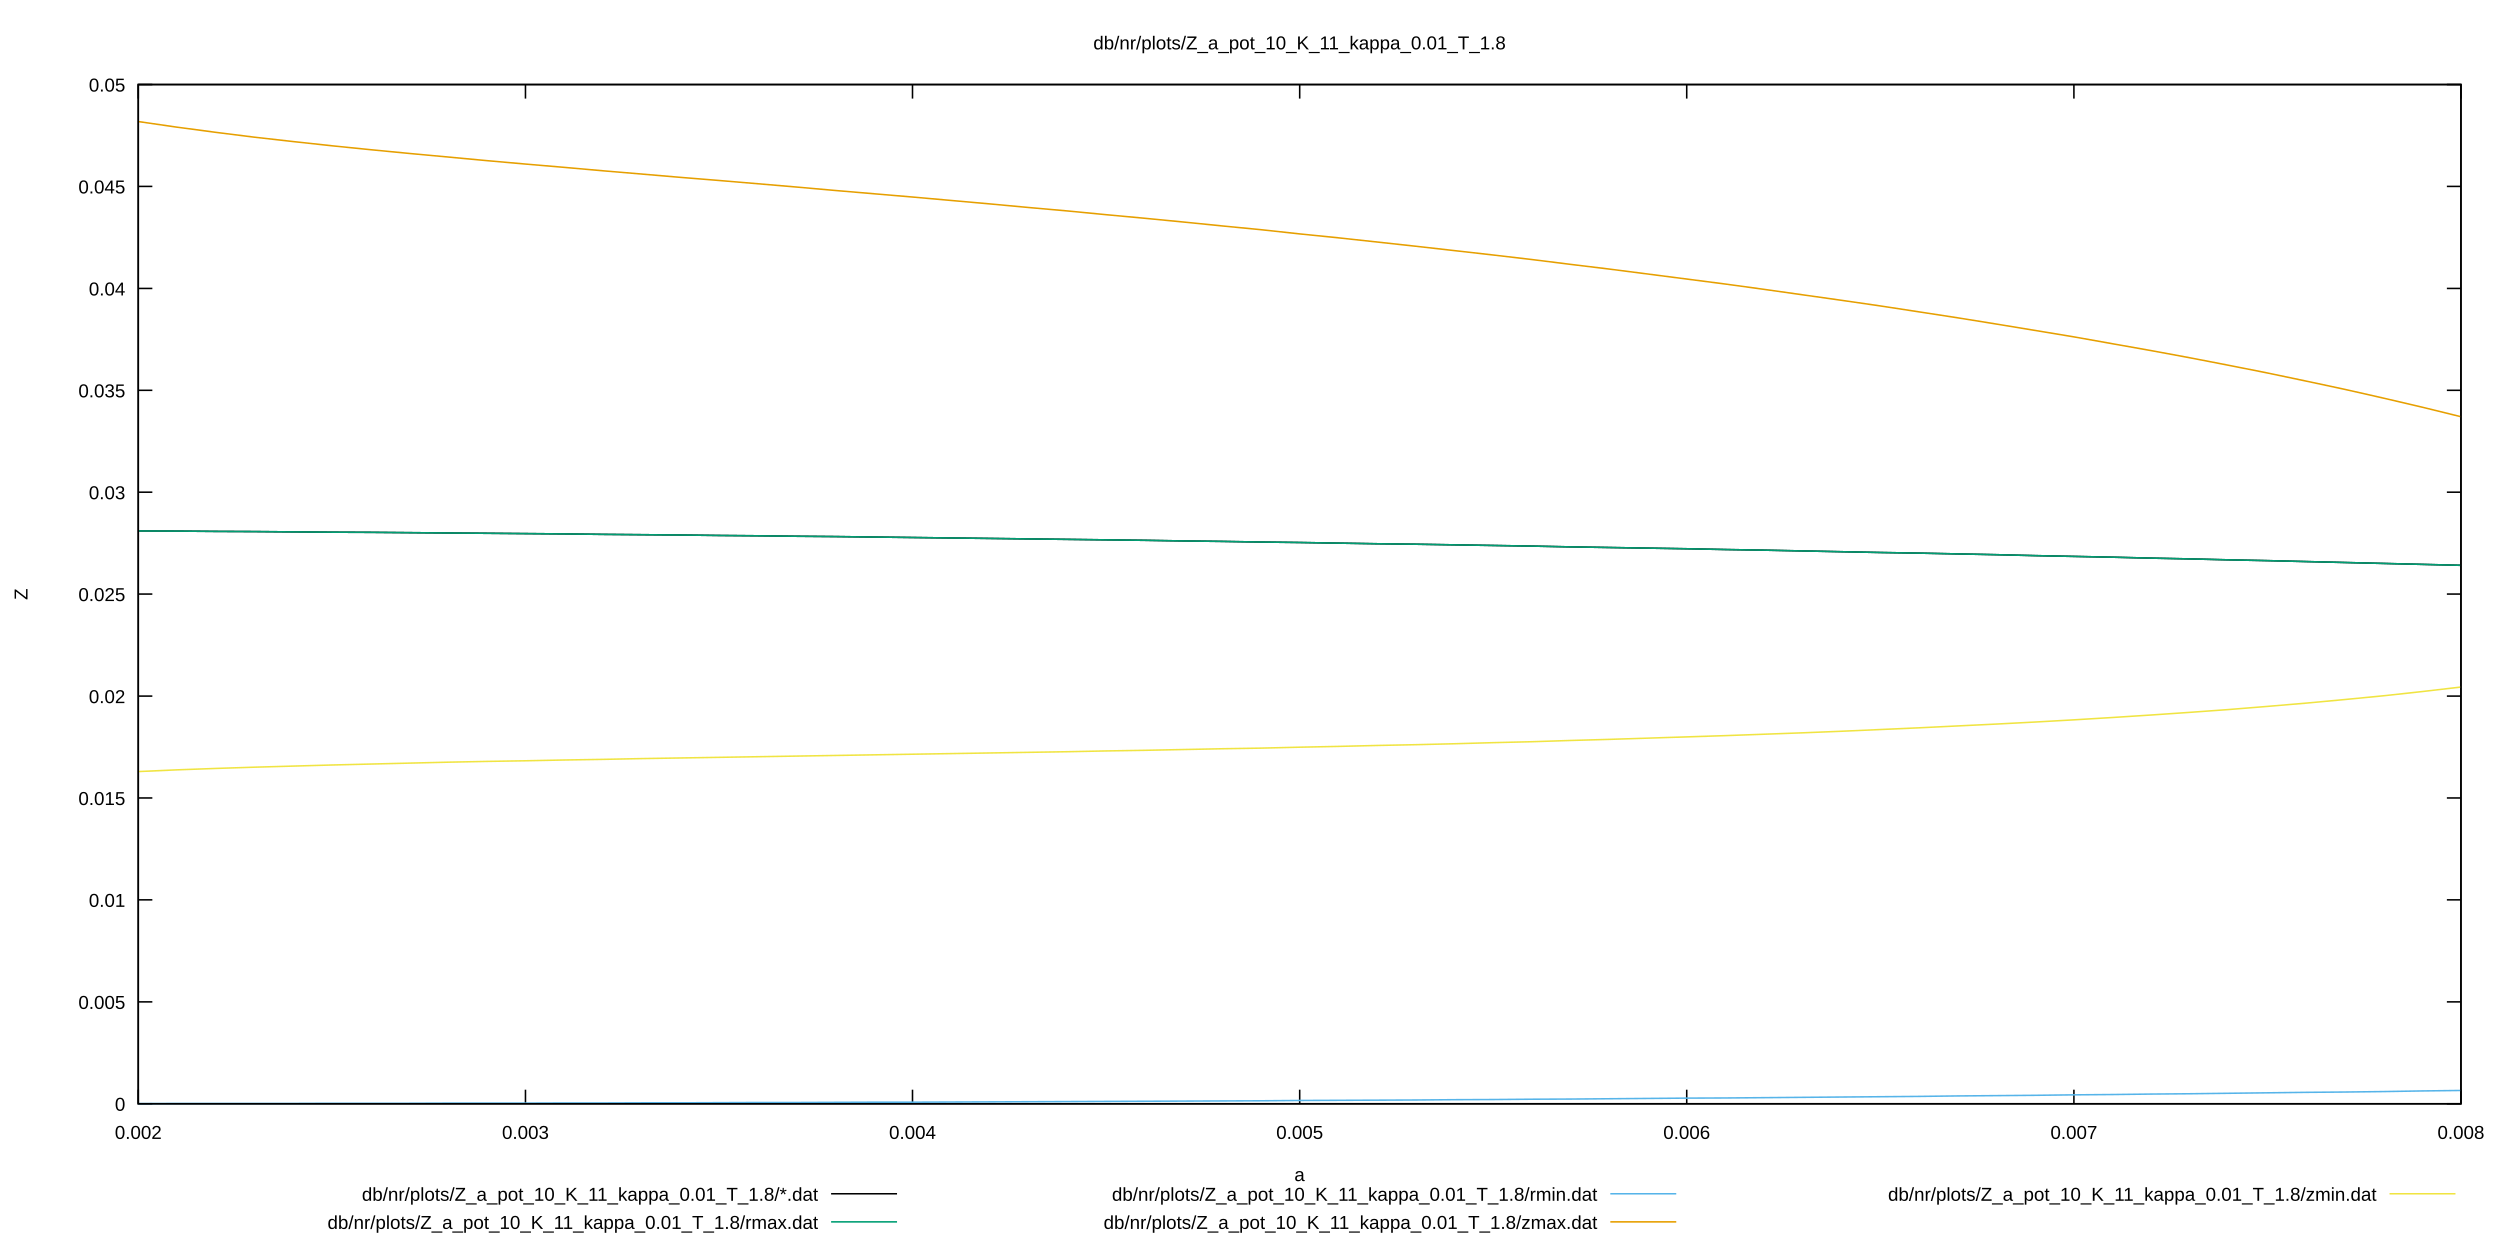
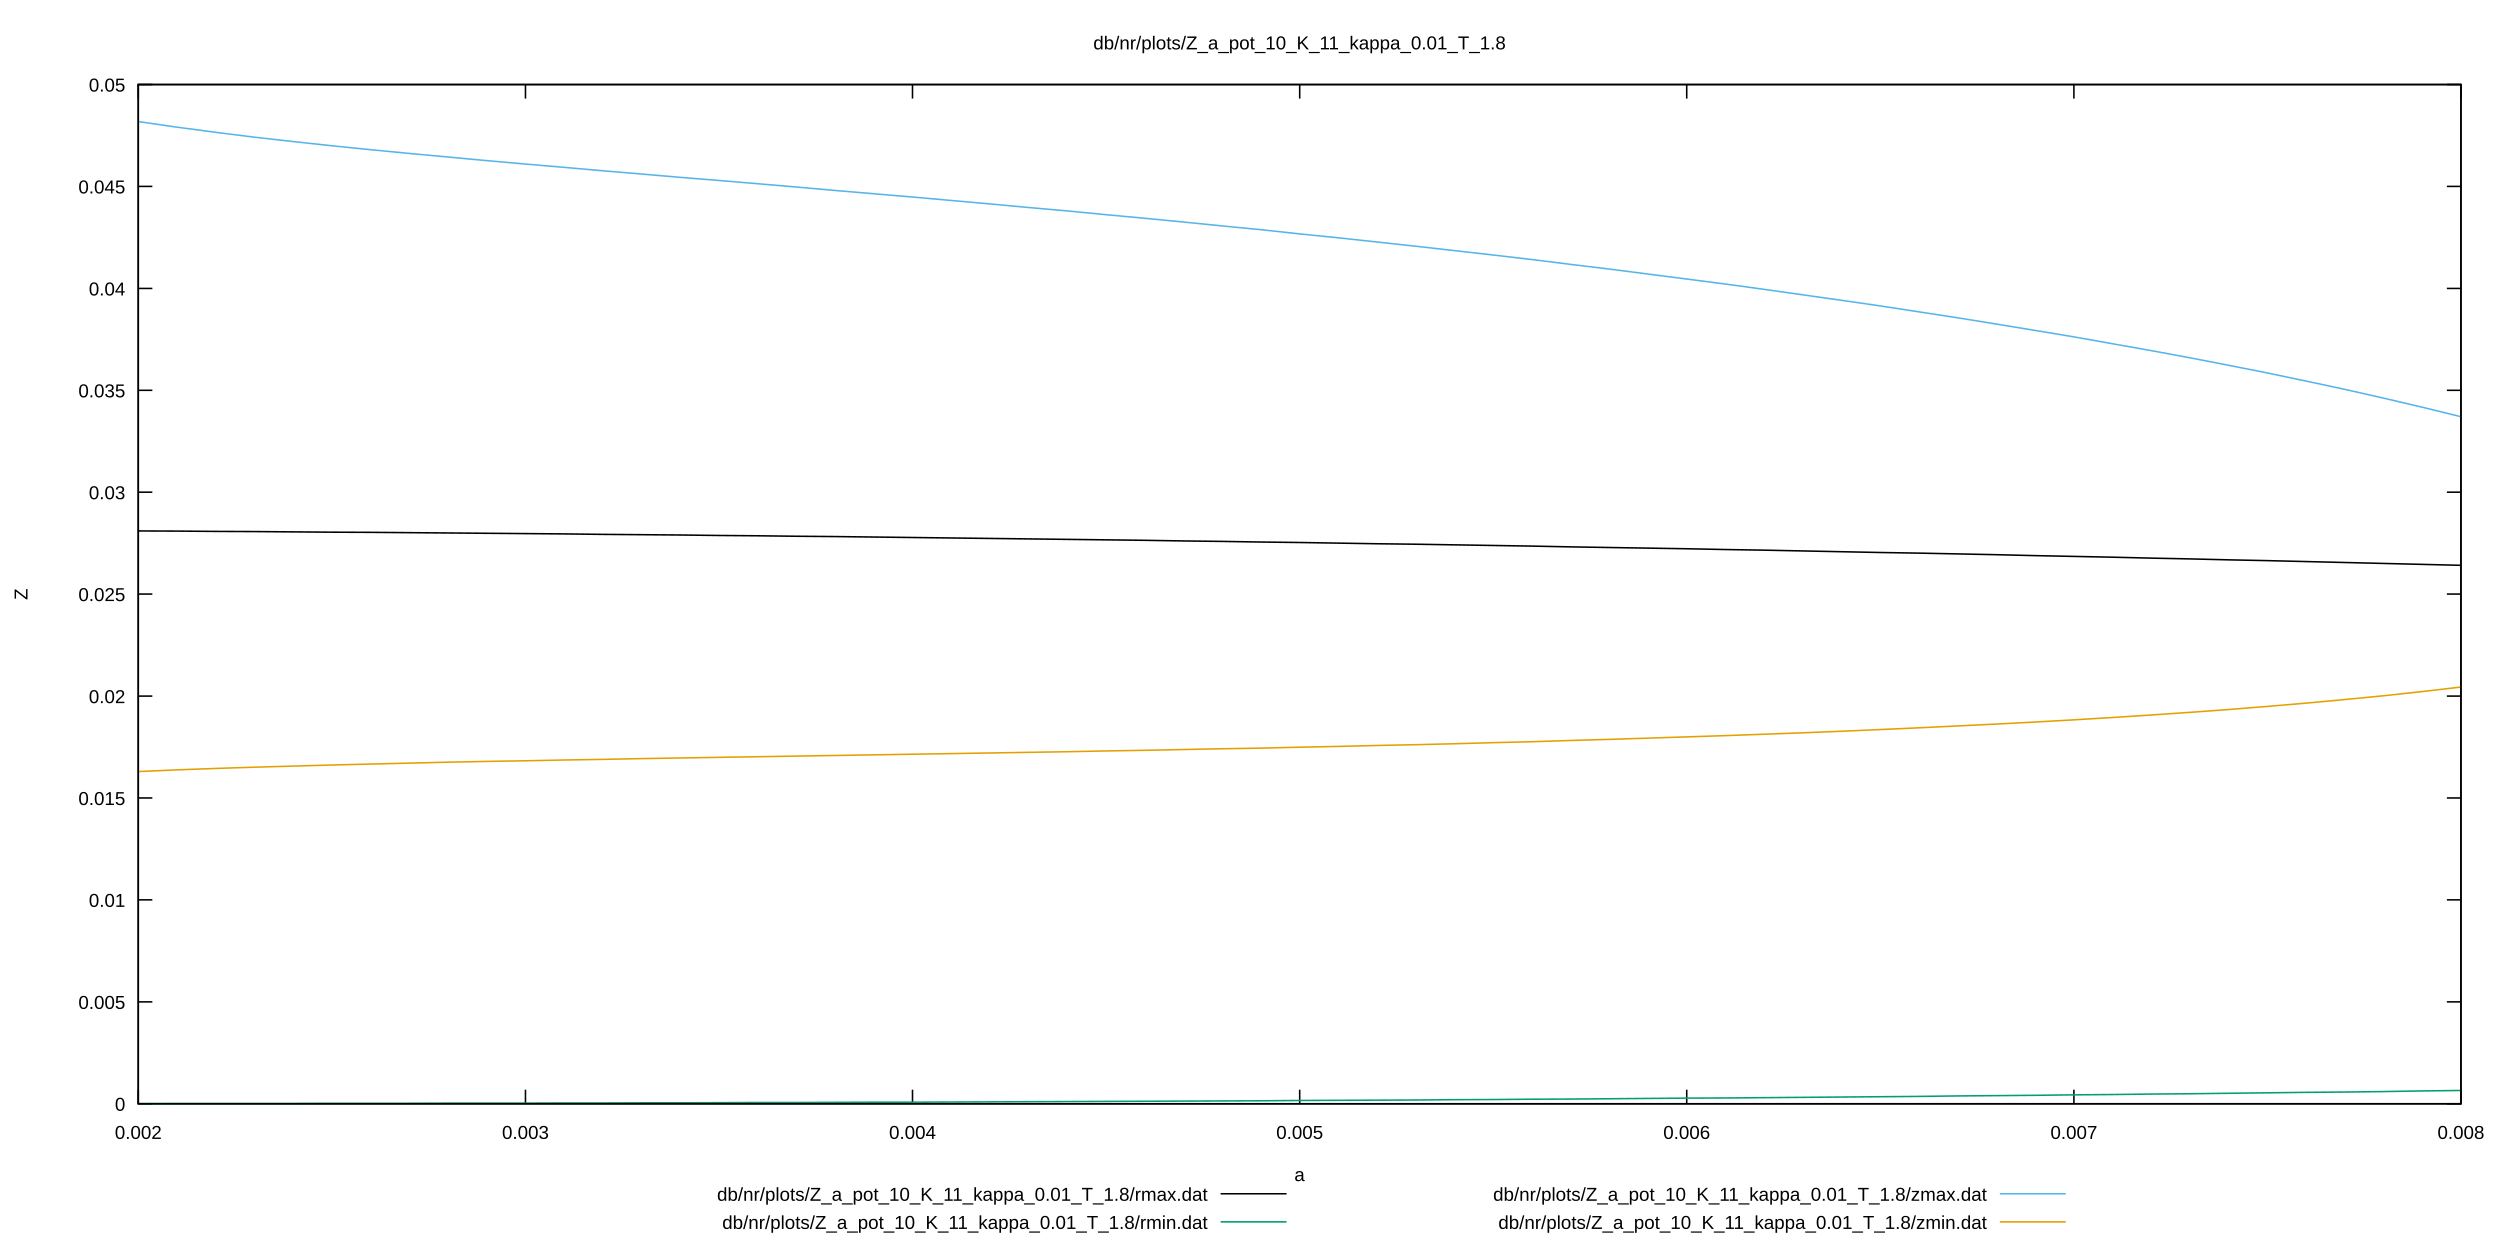
<svg xmlns="http://www.w3.org/2000/svg" xmlns:xlink="http://www.w3.org/1999/xlink" width="1600" height="800" viewBox="0 0 1600 800">
  <g id="gnuplot_canvas">
    <rect x="0" y="0" width="1600" height="800" fill="none" />
    <defs>
      <circle id="gpDot" r="0.5" stroke-width="0.5" />
      <path id="gpPt0" stroke-width="0.222" stroke="currentColor" d="M-1,0 h2 M0,-1 v2" />
      <path id="gpPt1" stroke-width="0.222" stroke="currentColor" d="M-1,-1 L1,1 M1,-1 L-1,1" />
      <path id="gpPt2" stroke-width="0.222" stroke="currentColor" d="M-1,0 L1,0 M0,-1 L0,1 M-1,-1 L1,1 M-1,1 L1,-1" />
      <rect id="gpPt3" stroke-width="0.222" stroke="currentColor" x="-1" y="-1" width="2" height="2" />
      <rect id="gpPt4" stroke-width="0.222" stroke="currentColor" fill="currentColor" x="-1" y="-1" width="2" height="2" />
      <circle id="gpPt5" stroke-width="0.222" stroke="currentColor" cx="0" cy="0" r="1" />
      <use xlink:href="#gpPt5" id="gpPt6" fill="currentColor" stroke="none" />
      <path id="gpPt7" stroke-width="0.222" stroke="currentColor" d="M0,-1.33 L-1.33,0.67 L1.33,0.67 z" />
      <use xlink:href="#gpPt7" id="gpPt8" fill="currentColor" stroke="none" />
      <use xlink:href="#gpPt7" id="gpPt9" stroke="currentColor" transform="rotate(180)" />
      <use xlink:href="#gpPt9" id="gpPt10" fill="currentColor" stroke="none" />
      <use xlink:href="#gpPt3" id="gpPt11" stroke="currentColor" transform="rotate(45)" />
      <use xlink:href="#gpPt11" id="gpPt12" fill="currentColor" stroke="none" />
      <path id="gpPt13" stroke-width="0.222" stroke="currentColor" d="M0,1.330 L1.265,0.411 L0.782,-1.067 L-0.782,-1.076 L-1.265,0.411 z" />
      <use xlink:href="#gpPt13" id="gpPt14" fill="currentColor" stroke="none" />
      <filter id="textbox" filterUnits="objectBoundingBox" x="0" y="0" height="1" width="1">
        <feFlood flood-color="white" flood-opacity="1" result="bgnd" />
        <feComposite in="SourceGraphic" in2="bgnd" operator="atop" />
      </filter>
      <filter id="greybox" filterUnits="objectBoundingBox" x="0" y="0" height="1" width="1">
        <feFlood flood-color="lightgrey" flood-opacity="1" result="grey" />
        <feComposite in="SourceGraphic" in2="grey" operator="atop" />
      </filter>
    </defs>
    <g fill="none" color="white" stroke="currentColor" stroke-width="1.00" stroke-linecap="butt" stroke-linejoin="miter">
</g>
    <g fill="none" color="black" stroke="currentColor" stroke-width="1.00" stroke-linecap="butt" stroke-linejoin="miter">
      <path stroke="black" d="M88.5,706.4 L97.5,706.4 M1575.0,706.4 L1566.0,706.4  " />
      <g transform="translate(80.2,710.9)" stroke="none" fill="black" font-family="Arial" font-size="12.00" text-anchor="end">
        <text>
          <tspan font-family="Arial"> 0</tspan>
        </text>
      </g>
    </g>
    <g fill="none" color="black" stroke="currentColor" stroke-width="1.00" stroke-linecap="butt" stroke-linejoin="miter">
      <path stroke="black" d="M88.5,641.2 L97.5,641.2 M1575.0,641.2 L1566.0,641.2  " />
      <g transform="translate(80.2,645.7)" stroke="none" fill="black" font-family="Arial" font-size="12.00" text-anchor="end">
        <text>
          <tspan font-family="Arial"> 0.005</tspan>
        </text>
      </g>
    </g>
    <g fill="none" color="black" stroke="currentColor" stroke-width="1.00" stroke-linecap="butt" stroke-linejoin="miter">
      <path stroke="black" d="M88.5,575.9 L97.5,575.9 M1575.0,575.9 L1566.0,575.9  " />
      <g transform="translate(80.2,580.4)" stroke="none" fill="black" font-family="Arial" font-size="12.00" text-anchor="end">
        <text>
          <tspan font-family="Arial"> 0.01</tspan>
        </text>
      </g>
    </g>
    <g fill="none" color="black" stroke="currentColor" stroke-width="1.00" stroke-linecap="butt" stroke-linejoin="miter">
      <path stroke="black" d="M88.5,510.7 L97.5,510.7 M1575.0,510.7 L1566.0,510.7  " />
      <g transform="translate(80.2,515.2)" stroke="none" fill="black" font-family="Arial" font-size="12.00" text-anchor="end">
        <text>
          <tspan font-family="Arial"> 0.015</tspan>
        </text>
      </g>
    </g>
    <g fill="none" color="black" stroke="currentColor" stroke-width="1.00" stroke-linecap="butt" stroke-linejoin="miter">
      <path stroke="black" d="M88.5,445.5 L97.5,445.5 M1575.0,445.5 L1566.0,445.5  " />
      <g transform="translate(80.2,450.0)" stroke="none" fill="black" font-family="Arial" font-size="12.00" text-anchor="end">
        <text>
          <tspan font-family="Arial"> 0.02</tspan>
        </text>
      </g>
    </g>
    <g fill="none" color="black" stroke="currentColor" stroke-width="1.00" stroke-linecap="butt" stroke-linejoin="miter">
      <path stroke="black" d="M88.5,380.2 L97.5,380.2 M1575.0,380.2 L1566.0,380.2  " />
      <g transform="translate(80.2,384.7)" stroke="none" fill="black" font-family="Arial" font-size="12.00" text-anchor="end">
        <text>
          <tspan font-family="Arial"> 0.025</tspan>
        </text>
      </g>
    </g>
    <g fill="none" color="black" stroke="currentColor" stroke-width="1.00" stroke-linecap="butt" stroke-linejoin="miter">
      <path stroke="black" d="M88.5,315.0 L97.5,315.0 M1575.0,315.0 L1566.0,315.0  " />
      <g transform="translate(80.2,319.5)" stroke="none" fill="black" font-family="Arial" font-size="12.00" text-anchor="end">
        <text>
          <tspan font-family="Arial"> 0.03</tspan>
        </text>
      </g>
    </g>
    <g fill="none" color="black" stroke="currentColor" stroke-width="1.00" stroke-linecap="butt" stroke-linejoin="miter">
      <path stroke="black" d="M88.5,249.8 L97.5,249.8 M1575.0,249.8 L1566.0,249.8  " />
      <g transform="translate(80.2,254.3)" stroke="none" fill="black" font-family="Arial" font-size="12.00" text-anchor="end">
        <text>
          <tspan font-family="Arial"> 0.035</tspan>
        </text>
      </g>
    </g>
    <g fill="none" color="black" stroke="currentColor" stroke-width="1.00" stroke-linecap="butt" stroke-linejoin="miter">
      <path stroke="black" d="M88.5,184.6 L97.5,184.6 M1575.0,184.6 L1566.0,184.6  " />
      <g transform="translate(80.2,189.1)" stroke="none" fill="black" font-family="Arial" font-size="12.00" text-anchor="end">
        <text>
          <tspan font-family="Arial"> 0.04</tspan>
        </text>
      </g>
    </g>
    <g fill="none" color="black" stroke="currentColor" stroke-width="1.00" stroke-linecap="butt" stroke-linejoin="miter">
      <path stroke="black" d="M88.5,119.3 L97.5,119.3 M1575.0,119.3 L1566.0,119.3  " />
      <g transform="translate(80.2,123.8)" stroke="none" fill="black" font-family="Arial" font-size="12.00" text-anchor="end">
        <text>
          <tspan font-family="Arial"> 0.045</tspan>
        </text>
      </g>
    </g>
    <g fill="none" color="black" stroke="currentColor" stroke-width="1.00" stroke-linecap="butt" stroke-linejoin="miter">
      <path stroke="black" d="M88.5,54.1 L97.5,54.1 M1575.0,54.1 L1566.0,54.1  " />
      <g transform="translate(80.2,58.6)" stroke="none" fill="black" font-family="Arial" font-size="12.00" text-anchor="end">
        <text>
          <tspan font-family="Arial"> 0.05</tspan>
        </text>
      </g>
    </g>
    <g fill="none" color="black" stroke="currentColor" stroke-width="1.00" stroke-linecap="butt" stroke-linejoin="miter">
      <path stroke="black" d="M88.5,706.4 L88.5,697.4 M88.5,54.1 L88.5,63.1  " />
      <g transform="translate(88.5,728.9)" stroke="none" fill="black" font-family="Arial" font-size="12.00" text-anchor="middle">
        <text>
          <tspan font-family="Arial"> 0.002</tspan>
        </text>
      </g>
    </g>
    <g fill="none" color="black" stroke="currentColor" stroke-width="1.00" stroke-linecap="butt" stroke-linejoin="miter">
      <path stroke="black" d="M336.3,706.4 L336.3,697.4 M336.3,54.1 L336.3,63.1  " />
      <g transform="translate(336.3,728.9)" stroke="none" fill="black" font-family="Arial" font-size="12.00" text-anchor="middle">
        <text>
          <tspan font-family="Arial"> 0.003</tspan>
        </text>
      </g>
    </g>
    <g fill="none" color="black" stroke="currentColor" stroke-width="1.00" stroke-linecap="butt" stroke-linejoin="miter">
      <path stroke="black" d="M584.0,706.4 L584.0,697.4 M584.0,54.1 L584.0,63.1  " />
      <g transform="translate(584.0,728.9)" stroke="none" fill="black" font-family="Arial" font-size="12.00" text-anchor="middle">
        <text>
          <tspan font-family="Arial"> 0.004</tspan>
        </text>
      </g>
    </g>
    <g fill="none" color="black" stroke="currentColor" stroke-width="1.00" stroke-linecap="butt" stroke-linejoin="miter">
      <path stroke="black" d="M831.8,706.4 L831.8,697.4 M831.8,54.1 L831.8,63.1  " />
      <g transform="translate(831.8,728.9)" stroke="none" fill="black" font-family="Arial" font-size="12.00" text-anchor="middle">
        <text>
          <tspan font-family="Arial"> 0.005</tspan>
        </text>
      </g>
    </g>
    <g fill="none" color="black" stroke="currentColor" stroke-width="1.00" stroke-linecap="butt" stroke-linejoin="miter">
      <path stroke="black" d="M1079.5,706.4 L1079.5,697.4 M1079.5,54.1 L1079.5,63.1  " />
      <g transform="translate(1079.5,728.9)" stroke="none" fill="black" font-family="Arial" font-size="12.00" text-anchor="middle">
        <text>
          <tspan font-family="Arial"> 0.006</tspan>
        </text>
      </g>
    </g>
    <g fill="none" color="black" stroke="currentColor" stroke-width="1.00" stroke-linecap="butt" stroke-linejoin="miter">
      <path stroke="black" d="M1327.3,706.4 L1327.3,697.4 M1327.3,54.1 L1327.3,63.1  " />
      <g transform="translate(1327.3,728.9)" stroke="none" fill="black" font-family="Arial" font-size="12.00" text-anchor="middle">
        <text>
          <tspan font-family="Arial"> 0.007</tspan>
        </text>
      </g>
    </g>
    <g fill="none" color="black" stroke="currentColor" stroke-width="1.00" stroke-linecap="butt" stroke-linejoin="miter">
      <path stroke="black" d="M1575.0,706.4 L1575.0,697.4 M1575.0,54.1 L1575.0,63.1  " />
      <g transform="translate(1575.0,728.9)" stroke="none" fill="black" font-family="Arial" font-size="12.00" text-anchor="middle">
        <text>
          <tspan font-family="Arial"> 0.008</tspan>
        </text>
      </g>
    </g>
    <g fill="none" color="black" stroke="currentColor" stroke-width="1.00" stroke-linecap="butt" stroke-linejoin="miter">
</g>
    <g fill="none" color="black" stroke="currentColor" stroke-width="1.00" stroke-linecap="butt" stroke-linejoin="miter">
      <path stroke="black" d="M88.5,54.1 L88.5,706.4 L1575.0,706.4 L1575.0,54.1 L88.5,54.1 Z  " />
    </g>
    <g fill="none" color="black" stroke="currentColor" stroke-width="1.00" stroke-linecap="butt" stroke-linejoin="miter">
      <g transform="translate(17.6,380.3) rotate(270)" stroke="none" fill="black" font-family="Arial" font-size="12.00" text-anchor="middle">
        <text>
          <tspan font-family="Arial">Z</tspan>
        </text>
      </g>
    </g>
    <g fill="none" color="black" stroke="currentColor" stroke-width="1.00" stroke-linecap="butt" stroke-linejoin="miter">
      <g transform="translate(831.7,755.9)" stroke="none" fill="black" font-family="Arial" font-size="12.00" text-anchor="middle">
        <text>
          <tspan font-family="Arial">a</tspan>
        </text>
      </g>
    </g>
    <g fill="none" color="black" stroke="currentColor" stroke-width="1.00" stroke-linecap="butt" stroke-linejoin="miter">
      <g transform="translate(831.7,31.6)" stroke="none" fill="black" font-family="Arial" font-size="12.00" text-anchor="middle">
        <text>db/nr/plots/Z_a_pot_10_K_11_kappa_0.01_T_1.8</text>
      </g>
    </g>
    <g id="gnuplot_plot_1">
      <g fill="none" color="black" stroke="currentColor" stroke-width="1.00" stroke-linecap="butt" stroke-linejoin="miter">
-         <g transform="translate(523.6,768.5)" stroke="none" fill="black" font-family="Arial" font-size="12.00" text-anchor="end">
-           <text>db/nr/plots/Z_a_pot_10_K_11_kappa_0.01_T_1.8/*.dat</text>
-         </g>
-       </g>
-       <g fill="none" color="black" stroke="currentColor" stroke-width="1.00" stroke-linecap="butt" stroke-linejoin="miter">
-         <path stroke="rgb(  0,   0,   0)" d="M531.9,764.0 L574.1,764.0 M88.5,339.8 L113.3,339.9 L138.1,340.1 L162.8,340.2 L187.6,340.4 L212.4,340.6   L237.1,340.7 L261.9,340.9 L286.7,341.1 L311.5,341.3 L336.3,341.5 L361.0,341.7 L385.8,342.0 L410.6,342.2   L435.4,342.4 L460.1,342.7 L484.9,342.9 L509.7,343.2 L534.5,343.4 L559.2,343.7 L584.0,344.0 L608.8,344.3   L633.6,344.6 L658.3,344.9 L683.1,345.2 L707.9,345.5 L732.7,345.8 L757.4,346.2 L782.2,346.5 L807.0,346.9   L831.8,347.2 L856.5,347.6 L881.3,348.0 L906.1,348.3 L930.9,348.7 L955.6,349.1 L980.4,349.5 L1005.2,350.0   L1029.9,350.4 L1054.7,350.8 L1079.5,351.2 L1104.3,351.7 L1129.1,352.1 L1153.8,352.6 L1178.6,353.1 L1203.4,353.6   L1228.2,354.0 L1252.9,354.5 L1277.7,355.0 L1302.5,355.6 L1327.3,356.1 L1352.0,356.6 L1376.8,357.2 L1401.6,357.7   L1426.4,358.3 L1451.1,358.8 L1475.9,359.4 L1500.7,360.0 L1525.5,360.6 L1550.2,361.2 L1575.0,361.8  " />
+         <g transform="translate(772.9,768.5)" stroke="none" fill="black" font-family="Arial" font-size="12.00" text-anchor="end">
+           <text>db/nr/plots/Z_a_pot_10_K_11_kappa_0.01_T_1.8/rmax.dat</text>
+         </g>
+       </g>
+       <g fill="none" color="black" stroke="currentColor" stroke-width="1.00" stroke-linecap="butt" stroke-linejoin="miter">
+         <path stroke="rgb(  0,   0,   0)" d="M781.2,764.0 L823.4,764.0 M88.5,339.8 L113.3,339.9 L138.1,340.1 L162.8,340.2 L187.6,340.4 L212.4,340.6   L237.1,340.7 L261.9,340.9 L286.7,341.1 L311.5,341.3 L336.3,341.5 L361.0,341.7 L385.8,342.0 L410.6,342.2   L435.4,342.4 L460.1,342.7 L484.9,342.9 L509.7,343.2 L534.5,343.4 L559.2,343.7 L584.0,344.0 L608.8,344.3   L633.6,344.6 L658.3,344.9 L683.1,345.2 L707.9,345.5 L732.7,345.8 L757.4,346.2 L782.2,346.5 L807.0,346.9   L831.8,347.2 L856.5,347.6 L881.3,348.0 L906.1,348.3 L930.9,348.7 L955.6,349.1 L980.4,349.5 L1005.2,350.0   L1029.9,350.4 L1054.7,350.8 L1079.5,351.2 L1104.3,351.7 L1129.1,352.1 L1153.8,352.6 L1178.6,353.1 L1203.4,353.6   L1228.2,354.0 L1252.9,354.5 L1277.7,355.0 L1302.5,355.6 L1327.3,356.1 L1352.0,356.6 L1376.8,357.2 L1401.6,357.7   L1426.4,358.3 L1451.1,358.8 L1475.9,359.4 L1500.7,360.0 L1525.5,360.6 L1550.2,361.2 L1575.0,361.8  " />
      </g>
    </g>
    <g id="gnuplot_plot_2">
      <g fill="none" color="black" stroke="currentColor" stroke-width="1.00" stroke-linecap="butt" stroke-linejoin="miter">
-         <g transform="translate(523.6,786.5)" stroke="none" fill="black" font-family="Arial" font-size="12.00" text-anchor="end">
-           <text>db/nr/plots/Z_a_pot_10_K_11_kappa_0.01_T_1.8/rmax.dat</text>
-         </g>
-       </g>
-       <g fill="none" color="black" stroke="currentColor" stroke-width="1.00" stroke-linecap="butt" stroke-linejoin="miter">
-         <path stroke="rgb(  0, 158, 115)" d="M531.9,782.0 L574.1,782.0 M88.5,339.8 L113.3,339.9 L138.1,340.1 L162.8,340.2 L187.6,340.4 L212.4,340.6   L237.1,340.7 L261.9,340.9 L286.7,341.1 L311.5,341.3 L336.3,341.5 L361.0,341.7 L385.8,342.0 L410.6,342.2   L435.4,342.4 L460.1,342.7 L484.9,342.9 L509.7,343.2 L534.5,343.4 L559.2,343.7 L584.0,344.0 L608.8,344.3   L633.6,344.6 L658.3,344.9 L683.1,345.2 L707.9,345.5 L732.7,345.8 L757.4,346.2 L782.2,346.5 L807.0,346.9   L831.8,347.2 L856.5,347.6 L881.3,348.0 L906.1,348.3 L930.9,348.7 L955.6,349.1 L980.4,349.5 L1005.2,350.0   L1029.9,350.4 L1054.7,350.8 L1079.5,351.2 L1104.3,351.7 L1129.1,352.1 L1153.8,352.6 L1178.6,353.1 L1203.4,353.6   L1228.2,354.0 L1252.9,354.5 L1277.7,355.0 L1302.5,355.6 L1327.3,356.1 L1352.0,356.6 L1376.8,357.2 L1401.6,357.7   L1426.4,358.3 L1451.1,358.8 L1475.9,359.4 L1500.7,360.0 L1525.5,360.6 L1550.2,361.2 L1575.0,361.8  " />
+         <g transform="translate(772.9,786.5)" stroke="none" fill="black" font-family="Arial" font-size="12.00" text-anchor="end">
+           <text>db/nr/plots/Z_a_pot_10_K_11_kappa_0.01_T_1.8/rmin.dat</text>
+         </g>
+       </g>
+       <g fill="none" color="black" stroke="currentColor" stroke-width="1.00" stroke-linecap="butt" stroke-linejoin="miter">
+         <path stroke="rgb(  0, 158, 115)" d="M781.2,782.0 L823.4,782.0 M88.5,706.3 L113.3,706.2 L138.1,706.2 L162.8,706.2 L187.6,706.2 L212.4,706.1   L237.1,706.1 L261.9,706.1 L286.7,706.0 L311.5,706.0 L336.3,706.0 L361.0,705.9 L385.8,705.9 L410.6,705.8   L435.4,705.8 L460.1,705.7 L484.9,705.6 L509.7,705.6 L534.5,705.5 L559.2,705.4 L584.0,705.4 L608.8,705.3   L633.6,705.2 L658.3,705.1 L683.1,705.0 L707.9,704.9 L732.7,704.8 L757.4,704.7 L782.2,704.6 L807.0,704.5   L831.8,704.3 L856.5,704.2 L881.3,704.1 L906.1,704.0 L930.9,703.8 L955.6,703.7 L980.4,703.5 L1005.2,703.4   L1029.9,703.2 L1054.7,703.0 L1079.5,702.8 L1104.3,702.7 L1129.1,702.5 L1153.8,702.3 L1178.6,702.1 L1203.4,701.9   L1228.2,701.7 L1252.9,701.4 L1277.7,701.2 L1302.5,701.0 L1327.3,700.7 L1352.0,700.5 L1376.8,700.2 L1401.6,700.0   L1426.4,699.7 L1451.1,699.4 L1475.9,699.1 L1500.7,698.9 L1525.5,698.6 L1550.2,698.2 L1575.0,697.9  " />
      </g>
    </g>
    <g id="gnuplot_plot_3">
      <g fill="none" color="black" stroke="currentColor" stroke-width="1.00" stroke-linecap="butt" stroke-linejoin="miter">
-         <g transform="translate(1022.3,768.5)" stroke="none" fill="black" font-family="Arial" font-size="12.00" text-anchor="end">
-           <text>db/nr/plots/Z_a_pot_10_K_11_kappa_0.01_T_1.8/rmin.dat</text>
-         </g>
-       </g>
-       <g fill="none" color="black" stroke="currentColor" stroke-width="1.00" stroke-linecap="butt" stroke-linejoin="miter">
-         <path stroke="rgb( 86, 180, 233)" d="M1030.6,764.0 L1072.8,764.0 M88.5,706.3 L113.3,706.2 L138.1,706.2 L162.8,706.2 L187.6,706.2 L212.4,706.1   L237.1,706.1 L261.9,706.1 L286.7,706.0 L311.5,706.0 L336.3,706.0 L361.0,705.9 L385.8,705.9 L410.6,705.8   L435.4,705.8 L460.1,705.7 L484.9,705.6 L509.7,705.6 L534.5,705.5 L559.2,705.4 L584.0,705.4 L608.8,705.3   L633.6,705.2 L658.3,705.1 L683.1,705.0 L707.9,704.9 L732.7,704.8 L757.4,704.7 L782.2,704.6 L807.0,704.5   L831.8,704.3 L856.5,704.2 L881.3,704.1 L906.1,704.0 L930.9,703.8 L955.6,703.7 L980.4,703.5 L1005.2,703.4   L1029.9,703.2 L1054.7,703.0 L1079.5,702.8 L1104.3,702.7 L1129.1,702.5 L1153.8,702.3 L1178.6,702.1 L1203.4,701.9   L1228.2,701.7 L1252.9,701.4 L1277.7,701.2 L1302.5,701.0 L1327.3,700.7 L1352.0,700.5 L1376.8,700.2 L1401.6,700.0   L1426.4,699.7 L1451.1,699.4 L1475.9,699.1 L1500.7,698.9 L1525.5,698.6 L1550.2,698.2 L1575.0,697.9  " />
+         <g transform="translate(1271.6,768.5)" stroke="none" fill="black" font-family="Arial" font-size="12.00" text-anchor="end">
+           <text>db/nr/plots/Z_a_pot_10_K_11_kappa_0.01_T_1.8/zmax.dat</text>
+         </g>
+       </g>
+       <g fill="none" color="black" stroke="currentColor" stroke-width="1.00" stroke-linecap="butt" stroke-linejoin="miter">
+         <path stroke="rgb( 86, 180, 233)" d="M1279.9,764.0 L1322.1,764.0 M88.5,77.8 L113.3,81.4 L138.1,84.7 L162.8,87.8 L187.6,90.6 L212.4,93.3   L237.1,95.8 L261.9,98.2 L286.7,100.5 L311.5,102.8 L336.3,105.0 L361.0,107.1 L385.8,109.3 L410.6,111.4   L435.4,113.5 L460.1,115.5 L484.9,117.6 L509.7,119.7 L534.5,121.9 L559.2,124.0 L584.0,126.1 L608.8,128.3   L633.5,130.5 L658.3,132.8 L683.1,135.0 L707.9,137.4 L732.7,139.7 L757.4,142.1 L782.2,144.6 L807.0,147.0   L831.8,149.7 L856.5,152.2 L881.3,154.9 L906.1,157.6 L930.9,160.4 L955.6,163.2 L980.4,166.1 L1005.2,169.2   L1029.9,172.2 L1054.7,175.4 L1079.5,178.6 L1104.3,181.8 L1129.1,185.2 L1153.8,188.7 L1178.6,192.2 L1203.4,195.8   L1228.2,199.6 L1252.9,203.4 L1277.7,207.4 L1302.5,211.5 L1327.3,215.6 L1352.0,220.0 L1376.8,224.4 L1401.6,229.0   L1426.4,233.8 L1451.1,238.7 L1475.9,243.9 L1500.7,249.2 L1525.4,254.8 L1550.2,260.6 L1575.0,266.7  " />
      </g>
    </g>
    <g id="gnuplot_plot_4">
      <g fill="none" color="black" stroke="currentColor" stroke-width="1.00" stroke-linecap="butt" stroke-linejoin="miter">
-         <g transform="translate(1022.3,786.5)" stroke="none" fill="black" font-family="Arial" font-size="12.00" text-anchor="end">
-           <text>db/nr/plots/Z_a_pot_10_K_11_kappa_0.01_T_1.8/zmax.dat</text>
-         </g>
-       </g>
-       <g fill="none" color="black" stroke="currentColor" stroke-width="1.00" stroke-linecap="butt" stroke-linejoin="miter">
-         <path stroke="rgb(230, 159,   0)" d="M1030.6,782.0 L1072.8,782.0 M88.5,77.8 L113.3,81.4 L138.1,84.7 L162.8,87.8 L187.6,90.6 L212.4,93.3   L237.1,95.8 L261.9,98.2 L286.7,100.5 L311.5,102.8 L336.3,105.0 L361.0,107.1 L385.8,109.3 L410.6,111.4   L435.4,113.5 L460.1,115.5 L484.9,117.6 L509.7,119.7 L534.5,121.9 L559.2,124.0 L584.0,126.1 L608.8,128.3   L633.5,130.5 L658.3,132.8 L683.1,135.0 L707.9,137.4 L732.7,139.7 L757.4,142.1 L782.2,144.6 L807.0,147.0   L831.8,149.7 L856.5,152.2 L881.3,154.9 L906.1,157.6 L930.9,160.4 L955.6,163.2 L980.4,166.1 L1005.2,169.2   L1029.9,172.2 L1054.7,175.4 L1079.5,178.6 L1104.3,181.8 L1129.1,185.2 L1153.8,188.7 L1178.6,192.2 L1203.4,195.8   L1228.2,199.6 L1252.9,203.4 L1277.7,207.4 L1302.5,211.5 L1327.3,215.6 L1352.0,220.0 L1376.8,224.4 L1401.6,229.0   L1426.4,233.8 L1451.1,238.7 L1475.9,243.9 L1500.7,249.2 L1525.4,254.8 L1550.2,260.6 L1575.0,266.7  " />
-       </g>
-     </g>
-     <g id="gnuplot_plot_5">
-       <g fill="none" color="black" stroke="currentColor" stroke-width="1.00" stroke-linecap="butt" stroke-linejoin="miter">
-         <g transform="translate(1521.0,768.5)" stroke="none" fill="black" font-family="Arial" font-size="12.00" text-anchor="end">
+         <g transform="translate(1271.6,786.5)" stroke="none" fill="black" font-family="Arial" font-size="12.00" text-anchor="end">
          <text>db/nr/plots/Z_a_pot_10_K_11_kappa_0.01_T_1.8/zmin.dat</text>
        </g>
      </g>
      <g fill="none" color="black" stroke="currentColor" stroke-width="1.00" stroke-linecap="butt" stroke-linejoin="miter">
-         <path stroke="rgb(240, 228,  66)" d="M1529.3,764.0 L1571.5,764.0 M88.5,493.8 L113.3,492.7 L138.1,491.8 L162.8,491.0 L187.6,490.3 L212.4,489.6   L237.1,489.0 L261.9,488.4 L286.7,487.8 L311.5,487.3 L336.3,486.9 L361.0,486.4 L385.8,486.0 L410.6,485.5   L435.4,485.1 L460.1,484.7 L484.9,484.3 L509.7,483.9 L534.5,483.5 L559.2,483.1 L584.0,482.7 L608.8,482.3   L633.5,481.9 L658.3,481.5 L683.1,481.1 L707.9,480.6 L732.7,480.2 L757.4,479.7 L782.2,479.2 L807.0,478.8   L831.8,478.2 L856.5,477.7 L881.3,477.1 L906.1,476.6 L930.9,476.0 L955.6,475.3 L980.4,474.7 L1005.2,473.9   L1029.9,473.2 L1054.7,472.4 L1079.5,471.6 L1104.3,470.8 L1129.1,469.9 L1153.8,469.0 L1178.6,468.0 L1203.4,466.9   L1228.2,465.8 L1252.9,464.6 L1277.7,463.4 L1302.5,462.1 L1327.3,460.7 L1352.0,459.2 L1376.8,457.6 L1401.6,455.9   L1426.4,454.1 L1451.1,452.1 L1475.9,450.0 L1500.7,447.7 L1525.4,445.3 L1550.2,442.6 L1575.0,439.7  " />
-       </g>
-     </g>
-     <g fill="none" color="white" stroke="rgb(240, 228,  66)" stroke-width="2.00" stroke-linecap="butt" stroke-linejoin="miter">
+         <path stroke="rgb(230, 159,   0)" d="M1279.9,782.0 L1322.1,782.0 M88.5,493.8 L113.3,492.7 L138.1,491.8 L162.8,491.0 L187.6,490.3 L212.4,489.6   L237.1,489.0 L261.9,488.4 L286.7,487.8 L311.5,487.3 L336.3,486.9 L361.0,486.4 L385.8,486.0 L410.6,485.5   L435.4,485.1 L460.1,484.7 L484.9,484.3 L509.7,483.9 L534.5,483.5 L559.2,483.1 L584.0,482.7 L608.8,482.3   L633.5,481.9 L658.3,481.5 L683.1,481.1 L707.9,480.6 L732.7,480.2 L757.4,479.7 L782.2,479.2 L807.0,478.8   L831.8,478.2 L856.5,477.7 L881.3,477.1 L906.1,476.6 L930.9,476.0 L955.6,475.3 L980.4,474.7 L1005.2,473.9   L1029.9,473.2 L1054.7,472.4 L1079.5,471.6 L1104.3,470.8 L1129.1,469.9 L1153.8,469.0 L1178.6,468.0 L1203.4,466.9   L1228.2,465.8 L1252.9,464.6 L1277.7,463.4 L1302.5,462.1 L1327.3,460.7 L1352.0,459.2 L1376.8,457.6 L1401.6,455.9   L1426.4,454.1 L1451.1,452.1 L1475.9,450.0 L1500.7,447.7 L1525.4,445.3 L1550.2,442.6 L1575.0,439.7  " />
+       </g>
+     </g>
+     <g fill="none" color="white" stroke="rgb(230, 159,   0)" stroke-width="2.00" stroke-linecap="butt" stroke-linejoin="miter">
</g>
    <g fill="none" color="black" stroke="currentColor" stroke-width="2.00" stroke-linecap="butt" stroke-linejoin="miter">
</g>
    <g fill="none" color="black" stroke="black" stroke-width="1.00" stroke-linecap="butt" stroke-linejoin="miter">
</g>
    <g fill="none" color="black" stroke="currentColor" stroke-width="1.00" stroke-linecap="butt" stroke-linejoin="miter">
      <path stroke="black" d="M88.5,54.1 L88.5,706.4 L1575.0,706.4 L1575.0,54.1 L88.5,54.1 Z  " />
    </g>
    <g fill="none" color="black" stroke="currentColor" stroke-width="1.00" stroke-linecap="butt" stroke-linejoin="miter">
</g>
  </g>
</svg>
